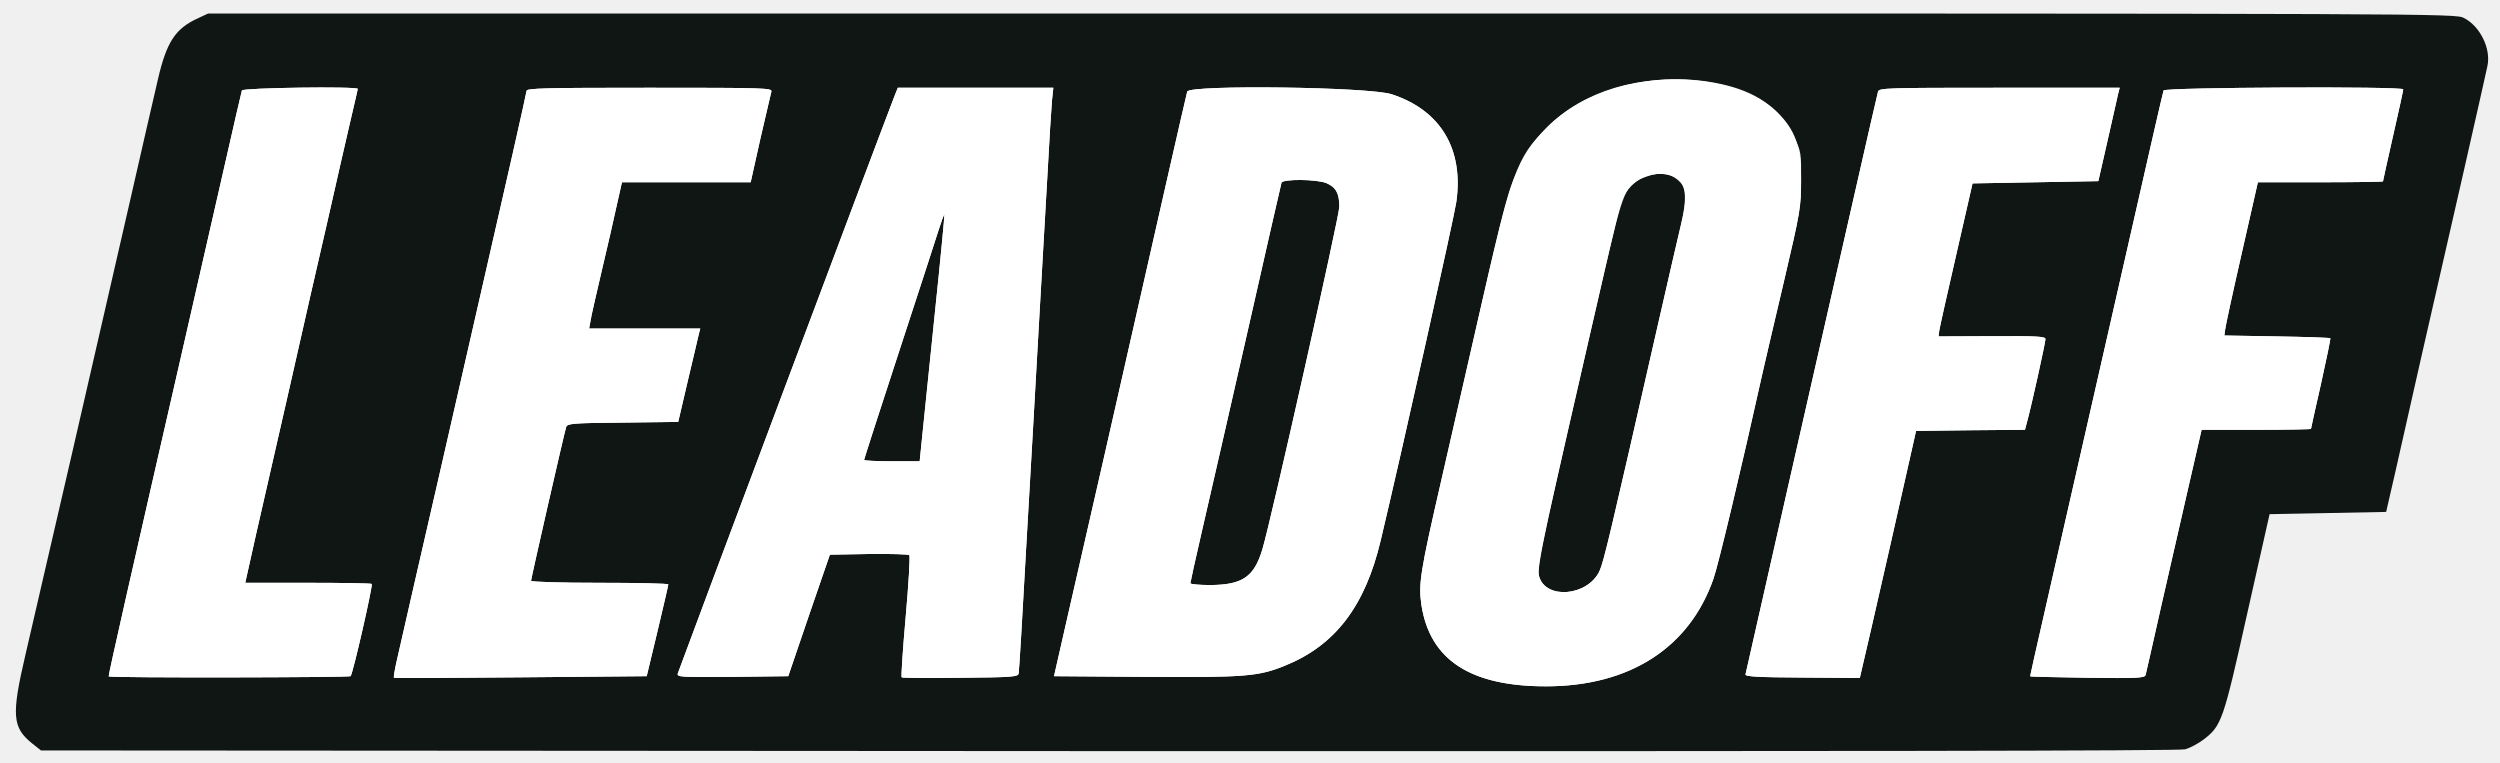
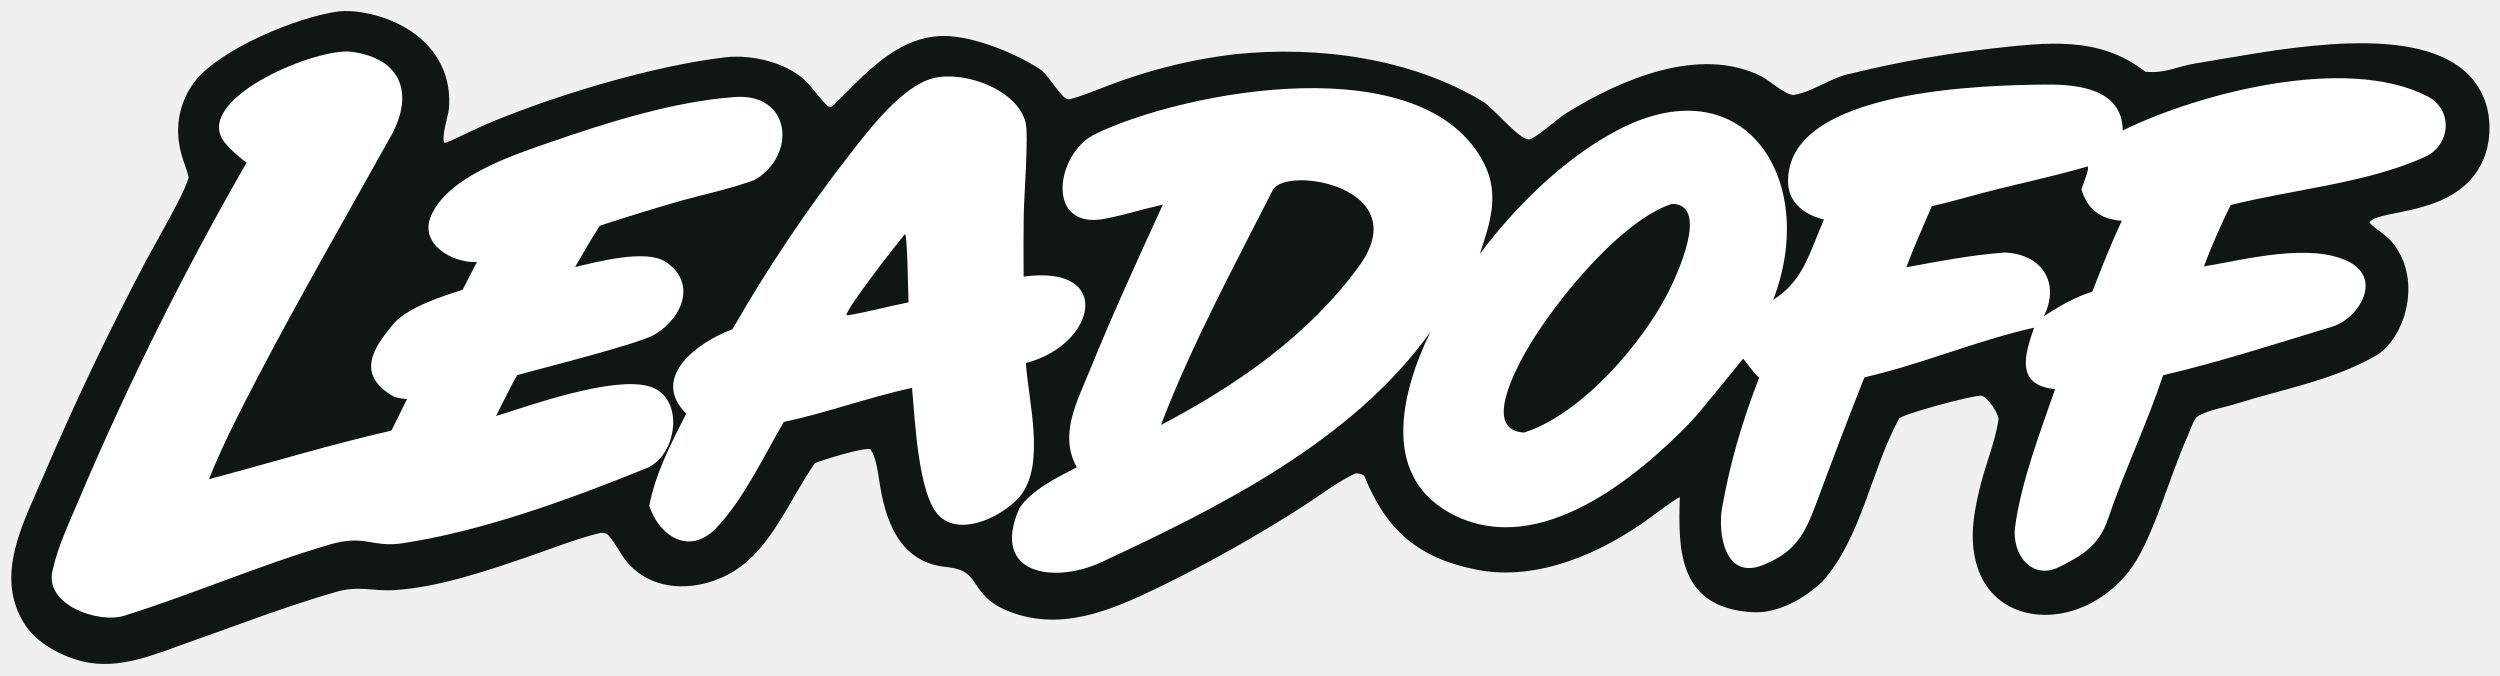
- <svg xmlns="http://www.w3.org/2000/svg" viewBox="132 214 1111 339">
-   <g transform="translate(0,768) scale(0.1,-0.1)">
-     <path d="M2200 5459 c-101 -46 -140 -105 -179 -275 -17 -71 -73 -318 -126 -549 -126 -552 -404 -1758 -462 -2005 -63 -270 -58 -323 30 -394 l39 -31 4745 -3 c3233 -1 4758 1 4784 8 21 6 57 25 81 43 81 62 88 82 195 562 l99 440 259 5 259 5 38 165 c20 91 76 334 122 540 47 206 130 571 185 810 54 239 102 449 105 466 17 77 -32 177 -104 214 -39 20 -66 20 -5032 20 l-4993 0 -45 -21z m6796 -299 c145 -37 242 -112 297 -228 31 -65 32 -72 31 -192 0 -120 -3 -139 -76 -450 -42 -179 -86 -365 -97 -415 -91 -411 -195 -846 -216 -906 -107 -308 -373 -479 -745 -479 -335 0 -515 117 -553 360 -14 95 -6 146 88 555 42 182 114 499 161 705 154 676 172 726 307 862 183 185 512 262 803 188z m-6086 -15 c0 -2 -16 -71 -35 -152 -19 -82 -64 -278 -100 -438 -37 -159 -114 -497 -171 -750 -58 -253 -123 -539 -145 -635 -21 -96 -41 -185 -44 -197 l-5 -23 278 0 c153 0 281 -2 284 -5 6 -6 -84 -401 -94 -410 -6 -6 -1069 -8 -1075 -1 -3 2 112 508 327 1446 61 267 145 634 186 815 41 182 77 336 79 343 4 12 515 19 515 7z m1838 -12 c-3 -10 -24 -105 -49 -210 l-43 -193 -286 0 -286 0 -23 -102 c-12 -57 -42 -186 -66 -288 -24 -102 -47 -202 -50 -222 l-7 -38 247 0 247 0 -7 -27 c-4 -16 -25 -109 -49 -208 l-42 -180 -246 -3 c-224 -2 -247 -4 -252 -20 -9 -28 -156 -673 -156 -683 0 -5 129 -9 305 -9 168 0 305 -3 305 -7 0 -5 -22 -98 -48 -208 l-48 -200 -559 -5 c-308 -3 -562 -4 -564 -2 -3 1 3 35 12 75 9 39 48 209 86 377 39 168 165 718 280 1223 116 505 211 925 211 933 0 12 82 14 546 14 515 0 546 -1 542 -17z m1247 -40 c-3 -32 -12 -179 -20 -328 -9 -148 -26 -463 -40 -700 -13 -236 -38 -671 -55 -965 -16 -294 -31 -543 -33 -552 -2 -16 -25 -18 -259 -20 -141 -2 -259 -1 -261 2 -3 3 5 124 18 270 13 146 20 268 16 273 -4 4 -85 6 -180 5 l-173 -3 -93 -270 -92 -270 -248 -3 c-232 -2 -247 -1 -243 15 7 23 908 2426 967 2576 l11 27 345 0 346 0 -6 -57z m1510 28 c217 -71 320 -243 287 -478 -9 -64 -240 -1101 -336 -1504 -69 -292 -202 -467 -425 -557 -118 -48 -176 -53 -617 -50 l-410 3 58 255 c32 140 108 471 168 735 228 1006 361 1591 366 1608 10 31 810 21 909 -12z m3228 2 c-4 -16 -25 -109 -47 -208 l-41 -180 -279 -5 -280 -5 -72 -315 c-40 -173 -74 -326 -76 -340 l-3 -25 238 1 c202 1 237 -1 237 -13 0 -15 -61 -292 -81 -365 l-10 -38 -242 -2 -242 -3 -115 -510 c-64 -280 -120 -527 -126 -549 l-9 -39 -255 2 c-197 1 -255 4 -253 14 1 6 88 390 193 852 105 462 236 1038 291 1280 55 242 102 448 105 458 5 16 39 17 540 17 l534 0 -7 -27z m1267 20 c0 -5 -20 -97 -45 -206 -25 -110 -45 -201 -45 -203 0 -2 -125 -4 -278 -4 l-278 0 -72 -317 c-40 -175 -73 -328 -74 -341 l-3 -23 234 -4 c128 -2 235 -6 237 -8 2 -2 -17 -92 -41 -201 -25 -109 -45 -200 -45 -202 0 -2 -109 -4 -243 -4 l-243 0 -58 -252 c-32 -139 -87 -381 -123 -538 -35 -157 -66 -292 -68 -300 -4 -13 -39 -15 -257 -12 -139 2 -254 5 -255 6 -2 2 -4 -8 162 721 64 281 186 816 271 1190 85 374 156 686 159 693 5 14 1065 19 1065 5z M8636 4755 c-93 -33 -100 -48 -190 -440 -264 -1142 -298 -1299 -286 -1337 30 -104 216 -87 268 24 19 41 46 155 257 1083 48 209 95 416 106 460 27 112 25 156 -6 187 -38 38 -86 46 -149 23z M5491 4517 c-12 -39 -92 -284 -177 -544 -85 -259 -154 -474 -154 -477 0 -3 56 -6 124 -6 l123 0 12 118 c7 64 32 310 56 546 25 237 43 431 42 433 -2 1 -13 -30 -26 -70z M7015 4728 c-2 -7 -70 -303 -150 -658 -81 -355 -171 -751 -201 -879 -30 -129 -54 -239 -54 -243 0 -4 39 -8 88 -8 144 1 195 36 232 159 39 129 341 1477 342 1522 0 59 -15 87 -57 105 -44 18 -194 19 -200 2z" fill="#101613" fill-rule="evenodd" />
-     <path d="M8635 5179 c-259 -34 -459 -168 -560 -372 -51 -104 -67 -161 -189 -697 -47 -206 -119 -523 -161 -705 -94 -409 -102 -460 -88 -555 38 -243 218 -360 553 -360 372 0 638 171 745 479 21 60 125 495 216 906 11 50 55 236 97 415 73 311 76 330 76 450 1 147 -26 224 -107 302 -115 112 -352 168 -582 137z m94 -415 c80 -16 96 -74 62 -219 -11 -44 -58 -251 -106 -460 -211 -928 -238 -1042 -257 -1083 -52 -111 -238 -128 -268 -24 -10 33 0 88 105 547 184 808 244 1067 260 1116 29 87 116 140 204 123z M2395 5138 c-2 -7 -38 -161 -79 -343 -41 -181 -125 -548 -186 -815 -215 -938 -330 -1444 -327 -1446 6 -7 1069 -5 1075 1 10 9 100 404 94 410 -3 3 -131 5 -284 5 l-278 0 5 23 c3 12 23 101 44 197 22 96 87 382 145 635 57 253 134 591 171 750 36 160 81 356 100 438 19 81 35 150 35 152 0 12 -511 5 -515 -7z M3660 5136 c0 -8 -95 -428 -211 -933 -115 -505 -241 -1055 -280 -1223 -38 -168 -77 -338 -86 -377 -9 -40 -15 -74 -12 -75 2 -2 256 -1 564 2 l559 5 48 200 c26 110 48 203 48 208 0 4 -137 7 -305 7 -176 0 -305 4 -305 9 0 10 147 655 156 683 5 16 28 18 252 20 l246 3 42 180 c24 99 45 192 49 208 l7 27 -247 0 -247 0 7 38 c3 20 26 120 50 222 24 102 54 231 66 288 l23 102 286 0 286 0 43 193 c25 105 46 200 49 210 4 16 -27 17 -542 17 -464 0 -546 -2 -546 -14z M5299 5123 c-59 -150 -960 -2553 -967 -2576 -4 -16 11 -17 243 -15 l248 3 92 270 93 270 173 3 c95 1 176 -1 180 -5 4 -5 -3 -127 -16 -273 -13 -146 -21 -267 -18 -270 2 -3 120 -4 261 -2 234 2 257 4 259 20 2 9 17 258 33 552 17 294 42 729 55 965 14 237 31 552 40 700 8 149 17 296 20 328 l6 57 -346 0 -345 0 -11 -27z m176 -969 c-24 -236 -49 -482 -56 -546 l-12 -118 -123 0 c-68 0 -124 3 -124 6 0 3 69 218 154 477 85 260 165 505 177 544 13 40 24 71 26 70 1 -2 -17 -196 -42 -433z M6596 5133 c-5 -17 -138 -602 -366 -1608 -60 -264 -136 -595 -168 -735 l-58 -255 410 -3 c441 -3 499 2 617 50 223 90 356 265 425 557 96 403 327 1440 336 1504 33 235 -70 407 -287 478 -99 33 -899 43 -909 12z m619 -407 c42 -18 57 -46 57 -105 -1 -45 -303 -1393 -342 -1522 -37 -123 -88 -158 -232 -159 -49 0 -88 4 -88 8 0 4 24 114 54 243 30 128 120 524 201 879 80 355 148 651 150 658 6 17 156 16 200 -2z M9666 5133 c-3 -10 -50 -216 -105 -458 -55 -242 -186 -818 -291 -1280 -105 -462 -192 -846 -193 -852 -2 -10 56 -13 253 -14 l255 -2 9 39 c6 22 62 269 126 549 l115 510 242 3 242 2 10 38 c20 73 81 350 81 365 0 12 -35 14 -237 13 l-238 -1 3 25 c2 14 36 167 76 340 l72 315 280 5 279 5 41 180 c22 99 43 192 47 208 l7 27 -534 0 c-501 0 -535 -1 -540 -17z M10935 5138 c-3 -7 -74 -319 -159 -693 -85 -374 -207 -909 -271 -1190 -166 -729 -164 -719 -162 -721 1 -1 116 -4 255 -6 218 -3 253 -1 257 12 2 8 33 143 68 300 36 157 91 399 123 538 l58 252 243 0 c134 0 243 2 243 4 0 2 20 93 45 202 24 109 43 199 41 201 -2 2 -109 6 -237 8 l-234 4 3 23 c1 13 34 166 74 341 l72 317 278 0 c153 0 278 2 278 4 0 2 20 93 45 203 25 109 45 201 45 206 0 14 -1060 9 -1065 -5z" fill="#FFFFFF" fill-rule="evenodd" />
+ <svg xmlns="http://www.w3.org/2000/svg" viewBox="26.0 94.0 2059.0 556.0" fill="none">
+   <g clip-path="url(#clip0_4630_7585)">
+     <path d="M304.571 103.435C310.845 102.842 317.168 103.068 323.383 104.108C364.968 110.661 399.434 139.15 395.727 183.537C395.232 189.464 388.995 207.6 392.165 211.798C396.718 210.499 407.532 205.048 412.342 202.802C422.194 198.123 432.209 193.796 442.368 189.827C495.21 169.107 566.792 147.964 623.151 141.204C645.438 138.531 675.795 145.766 691.272 162.507C696.774 168.458 701.996 176.212 708.131 181.636C710.356 182.26 710.512 182.505 712.393 180.682C736.834 156.993 761.368 127.058 798.01 123.813C823.184 121.583 861.28 137.175 882.547 150.961C888.229 154.645 896.848 169.289 902.643 174.231C904.17 175.628 906.114 176.042 908.135 175.472C921.604 171.668 935.748 165.313 949.169 160.605C979.85 149.842 1010.61 142.434 1043.15 138.669C1111.45 131.557 1188.02 141.745 1247.52 177.776C1256.39 183.15 1279.23 211.894 1286.55 208.566C1294.7 204.856 1308.06 192.11 1316.58 186.842C1361.07 159.315 1425.66 131.409 1476.62 156.826C1482.72 159.879 1497.64 173.132 1503.52 172.164C1519.56 169.526 1534.17 157.603 1550.57 154.544C1588.2 145.341 1627.8 138.197 1666.29 133.98C1711.37 129.042 1754.89 123.253 1792.8 153.031C1809.12 154.795 1819.23 148.623 1834.19 146.239C1892.18 136.998 2001.93 112.495 2051.62 149.104C2064.63 158.588 2073.26 172.917 2075.56 188.847C2077.4 201.082 2076.07 214.698 2071.04 226.065C2050.25 273.056 1985.91 265.544 1977.49 277.034C1980.9 282.641 1993.56 287.041 2000.85 300.166C2009.94 314.905 2011.38 332.242 2007.55 349.045C2004.39 362.864 1995.59 379.461 1982.76 386.905C1948.16 406.996 1905.87 414.515 1867.9 426.464C1857.48 429.744 1845.75 431.359 1836.18 436.739C1832.79 438.716 1829.39 449.594 1827.62 453.459C1814.16 482.842 1799.92 535.244 1782.38 560.427C1774.56 571.691 1764.42 581.156 1752.65 588.189C1713.01 612.177 1661.16 601.296 1652.2 551.633C1648.54 531.4 1652.46 512.385 1657.34 492.841C1661.86 475.121 1669.08 458.033 1671.9 440.091C1672.71 434.93 1662.37 419.957 1657.57 419.881C1649.69 419.755 1592.02 435.209 1590.02 438.879C1566.99 481.124 1559.47 536.27 1526.94 572.998C1512.14 586.896 1490.33 599.525 1469.18 598.223C1408.19 594.472 1408.09 547.212 1409.5 503.319C1402.52 507.215 1391.67 515.599 1384.87 520.492C1345.33 549.458 1292.48 572.791 1243.12 563.378C1194.18 554.044 1167.64 530.573 1149.84 486.446C1149.08 484.581 1143.86 483.214 1141.69 484.17C1126.76 491.349 1112.99 502.199 1098.84 511.19C1060.47 535.798 1020.7 558.151 979.728 578.023C939.971 597.304 897.751 615.181 853.945 596.306C841.753 591.052 835.357 584.111 828.29 573.157C821.509 562.647 813 561.856 801.753 560.512C765.581 554.986 754.77 521.14 750.082 489.498C748.793 481.643 747.406 470.263 742.847 463.988C737.797 462.238 702.918 472.824 697.061 475.537C676.177 505.559 661.736 544.935 630.486 564.391C603.556 581.157 565.158 583.064 543.084 557.621C536.576 550.119 533.321 541.539 526.712 534.566C524.358 532.083 520.487 532.815 517.158 533.723C497.505 538.885 479.902 546.055 460.554 552.652C426.12 564.394 387.375 577.669 350.919 580.013C333.279 581.148 321.69 576.05 302.876 581.467C262.793 593.008 224.429 607.782 185.179 621.675C155.93 631.8 125.065 646.432 93.677 638.644C76.959 634.584 56.783 623.883 47.042 609.218C20.416 569.135 45.159 524.953 61.617 486.351C87.618 425.529 116.103 365.8 147.001 307.314C154.662 292.957 178.221 252.922 181.314 240.343L181.418 239.905C178.683 229.784 174.953 222.54 173.381 211.258C170.811 193.739 175.333 175.919 185.945 161.746C206.663 134.405 270.891 108.02 304.571 103.435Z" fill="#101613" />
+     <path d="M2025.01 173.187C2046.94 184.373 2044.38 213.675 2023.08 223.272C1975.5 244.884 1914.01 250.04 1863.13 262.872C1855.23 279.296 1847.43 296.323 1841.19 313.452C1874.28 307.874 1929.41 293.369 1960.89 309.794C1988.35 324.133 1968.67 356.471 1946.47 363.163C1901.04 376.858 1853.67 392.295 1807.55 403.035C1794.69 441.993 1775.58 481.863 1762.26 521.092C1754.88 542.848 1742.14 550.91 1722.21 560.853C1699.21 572.322 1683.2 550.61 1685.5 528.873C1690.47 491.047 1706.3 449.938 1718.56 414.529C1685.27 411.08 1693.81 385.838 1701.27 363.862C1653.96 374.455 1608.86 393.98 1561.51 404.773C1547.94 439.209 1534.74 473.791 1521.91 508.514C1512.18 534.548 1504.61 548.61 1478.08 559.323C1445.99 572.277 1440.71 532.371 1444.34 512.015C1451.01 474.595 1461.2 440.059 1474.83 405.126C1469.84 400.606 1466.07 394.752 1461.68 389.342C1461.42 389.447 1425.53 434.194 1418.73 441.224C1373.24 488.222 1294.67 552.705 1224.62 518.791C1162.26 488.595 1179.55 417.817 1204.08 367.398C1140.11 457.127 1029.96 511.921 932.881 557.107C895.091 574.699 841.619 567.949 865.33 513.058C875.093 497.5 897.711 486.692 912.866 478.834C897.831 451.965 913.23 424.566 923.795 398.454C942.331 352.647 963.202 307.434 983.731 262.505C967.768 266.097 951.97 271.112 935.897 274.187C886.466 283.645 895.32 220.351 927.834 204.497C1000.23 169.198 1200.19 130.614 1248.84 229.774C1261.12 254.789 1252.94 278.742 1244.73 303.195C1273.27 265.265 1310.92 227.388 1354.1 203.433C1462.02 143.547 1524.73 241.957 1486.35 340.996C1511.53 325.016 1515.89 302.808 1528.25 274.804C1513.62 271.495 1499.41 261.708 1498.71 245.219C1495.24 166.502 1664.86 164.165 1710.52 163.657C1737.41 163.358 1773.99 167.151 1774.27 201.474C1835.48 171.326 1957.57 138.779 2025.01 173.187Z" fill="#FFFFFF" />
+     <path d="M1144.88 313.854C1102.84 371.012 1044.25 411.384 982.156 444.039C1006.92 378.951 1042.59 312.816 1074.23 250.618C1084.85 229.864 1193.29 248.079 1144.88 313.854Z" fill="#101613" />
+     <path d="M1402.89 261.934C1434.61 261.963 1406.82 321.32 1399.8 335.056C1378 377.742 1327.84 435.576 1281.12 450.264C1250.48 448.406 1270.1 407.832 1277.57 392.977C1298.34 351.703 1358.54 276.364 1402.89 261.934Z" fill="#101613" />
+     <path d="M1745.23 231.125C1747.6 231.392 1741.02 247.437 1740.25 249.941C1745.59 267.321 1756.29 274.381 1773.54 275.88C1764.82 294.031 1756.59 315.4 1749.25 334.156C1734.87 338.722 1721.74 346.259 1709.23 354.537C1722.64 328.261 1709.15 303.462 1677.09 301.971C1648.51 304.155 1624.21 308.943 1596.05 314.123C1602.33 297.125 1609.93 280.481 1617.06 263.782C1635.02 259.825 1654.16 253.878 1672.26 249.474C1696.59 243.554 1721.22 238.12 1745.23 231.125Z" fill="#101613" />
+     <path d="M229.11 227.913C223.82 224.36 212.155 214.103 208.911 208.291C189.435 173.399 287.569 132.77 315.869 136.687C357.194 142.401 366.512 171.462 348.671 204.796C311.568 271.439 273.315 337.551 238 405.17C223.65 432.645 209.666 459.86 198.043 488.647C249.328 475.074 295.76 460.723 348.364 448.617L361.212 422.704C358.515 422.418 352.041 421.698 349.898 420.428C319.068 402.172 332.799 381.05 351.12 359.52C363.879 346.463 389.806 338.122 407.038 332.674C410.727 325.154 414.944 317.309 418.801 309.823C398.214 310.739 371.356 294.883 380.819 272.192C394.351 239.743 447.038 222.233 478.362 211.395C526.093 194.879 580.799 177.565 631.091 173.898C678.172 170.465 682.2 222.502 647.306 242.272C627.975 249.45 606.63 253.783 586.535 259.414C564.232 265.835 542.047 272.664 519.993 279.896C512.952 290.766 506.183 302.716 499.595 313.936C518.127 309.597 558.086 298.99 574.194 309.618C598.863 325.891 589.741 354.132 565.873 369.134C553.221 377.085 472.477 397.138 451.904 402.942C446.149 413.166 439.96 426.048 434.498 436.654C462.89 427.743 530.999 403.473 560.828 412.247C590.487 420.976 583.984 469.278 558.332 479.656C495.558 505.055 423.875 531.37 357.363 541.444C332.504 545.209 326.794 533.911 297.437 542.509C239.973 559.338 185.088 583.319 128.041 601.194C107.849 607.52 63.095 592.973 69.131 564.588C73.421 544.415 83.101 524.292 91.146 505.18C131.498 410.059 177.57 317.468 229.11 227.913Z" fill="#FFFFFF" />
+     <path d="M629.237 365.175C658.134 314.764 690.556 266.456 726.26 220.612C742.016 200.464 768.922 165.075 794.273 158.495C819.183 151.834 863.634 167.222 870.728 195.005C873.222 204.898 869.388 257.079 869.167 269.955C868.891 286.086 868.908 305.175 869.055 321.806C944.12 311.593 928.552 378.206 870.929 392.98C872.781 423.489 887.248 476.194 866.601 502.01C853.737 518.092 818.816 536.271 800.25 519.599C782.012 503.372 779.673 438.945 777.133 413.433C741.335 421.226 705.825 434.274 671.531 441.527C655.182 469.434 638.025 506.107 615.492 529.256C593.89 551.455 569.092 535.947 560.729 510.604C565.847 483.846 578.888 458.79 591.166 434.704C561.111 404.788 600.702 375.611 629.237 365.175Z" fill="#FFFFFF" />
+     <path d="M771.419 286.728C773.398 288.911 773.928 336.052 774.265 343.016C757.634 346.261 741.586 350.694 724.592 353.666L723.179 353.543C722.872 348.029 766.318 292.587 771.419 286.728Z" fill="#101613" />
  </g>
+   <defs>
+     <clipPath id="clip0_4630_7585">
+       <rect width="2113" height="744" fill="white" />
+     </clipPath>
+   </defs>
</svg>
